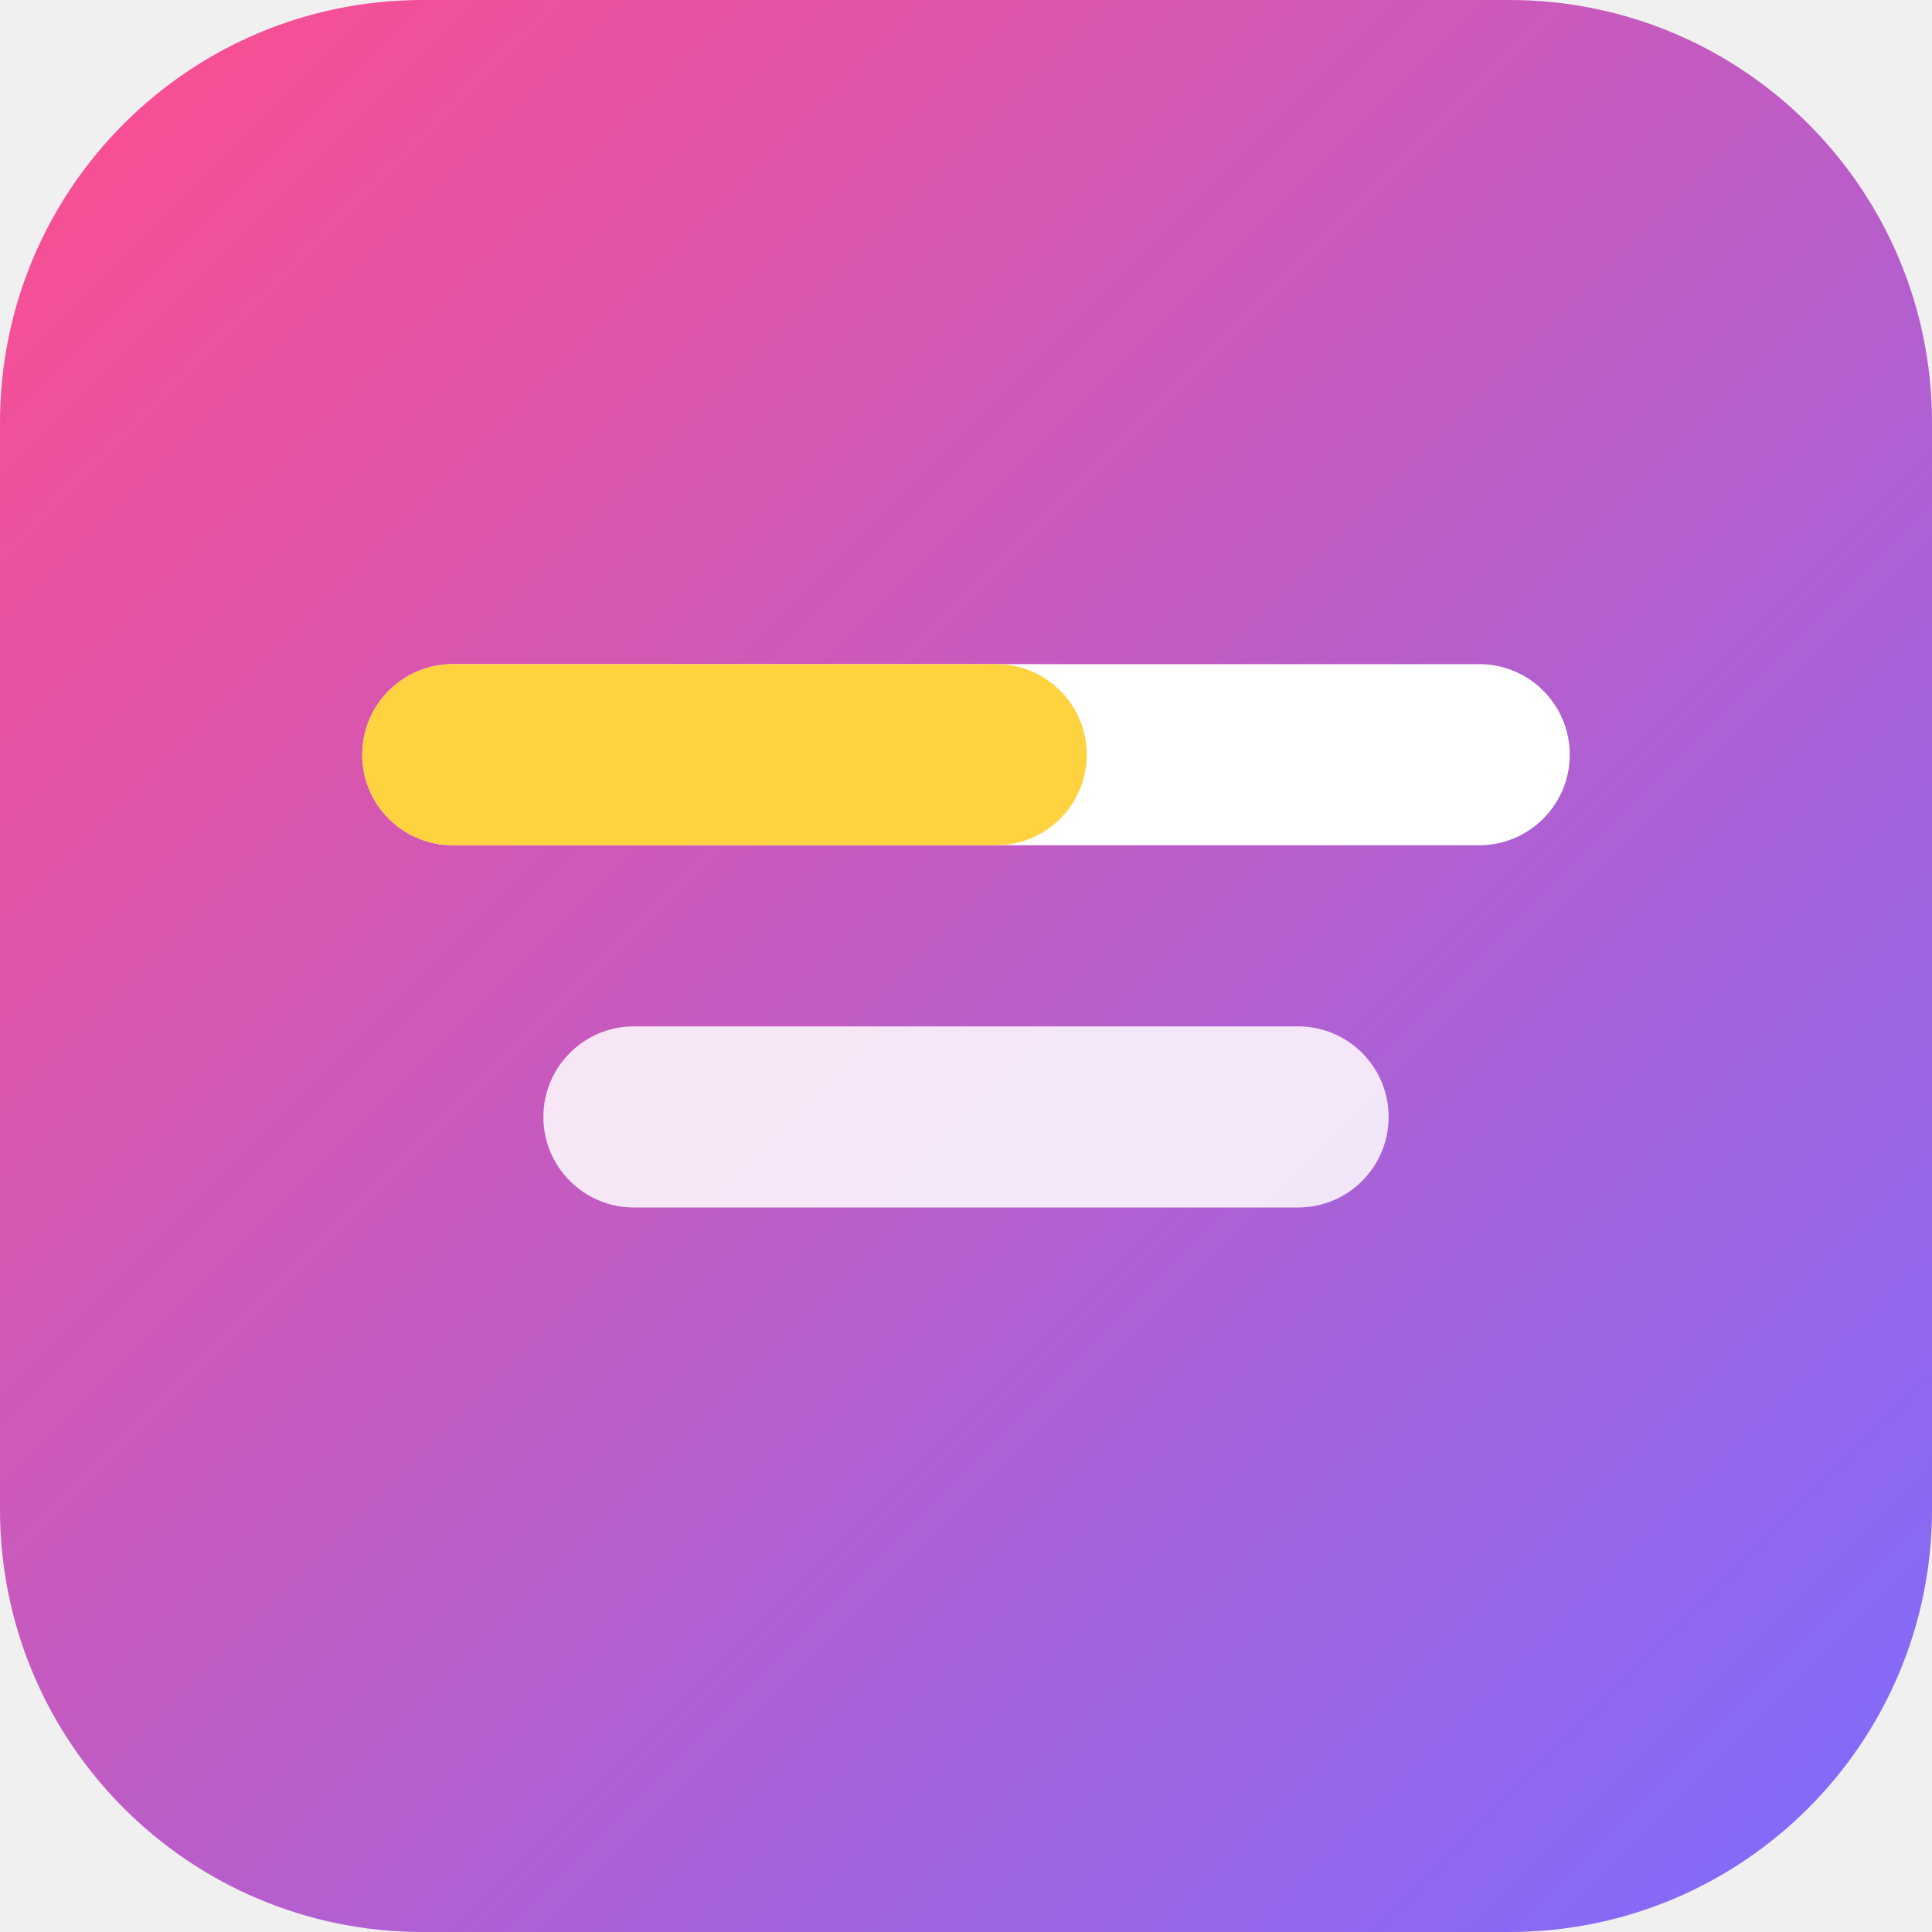
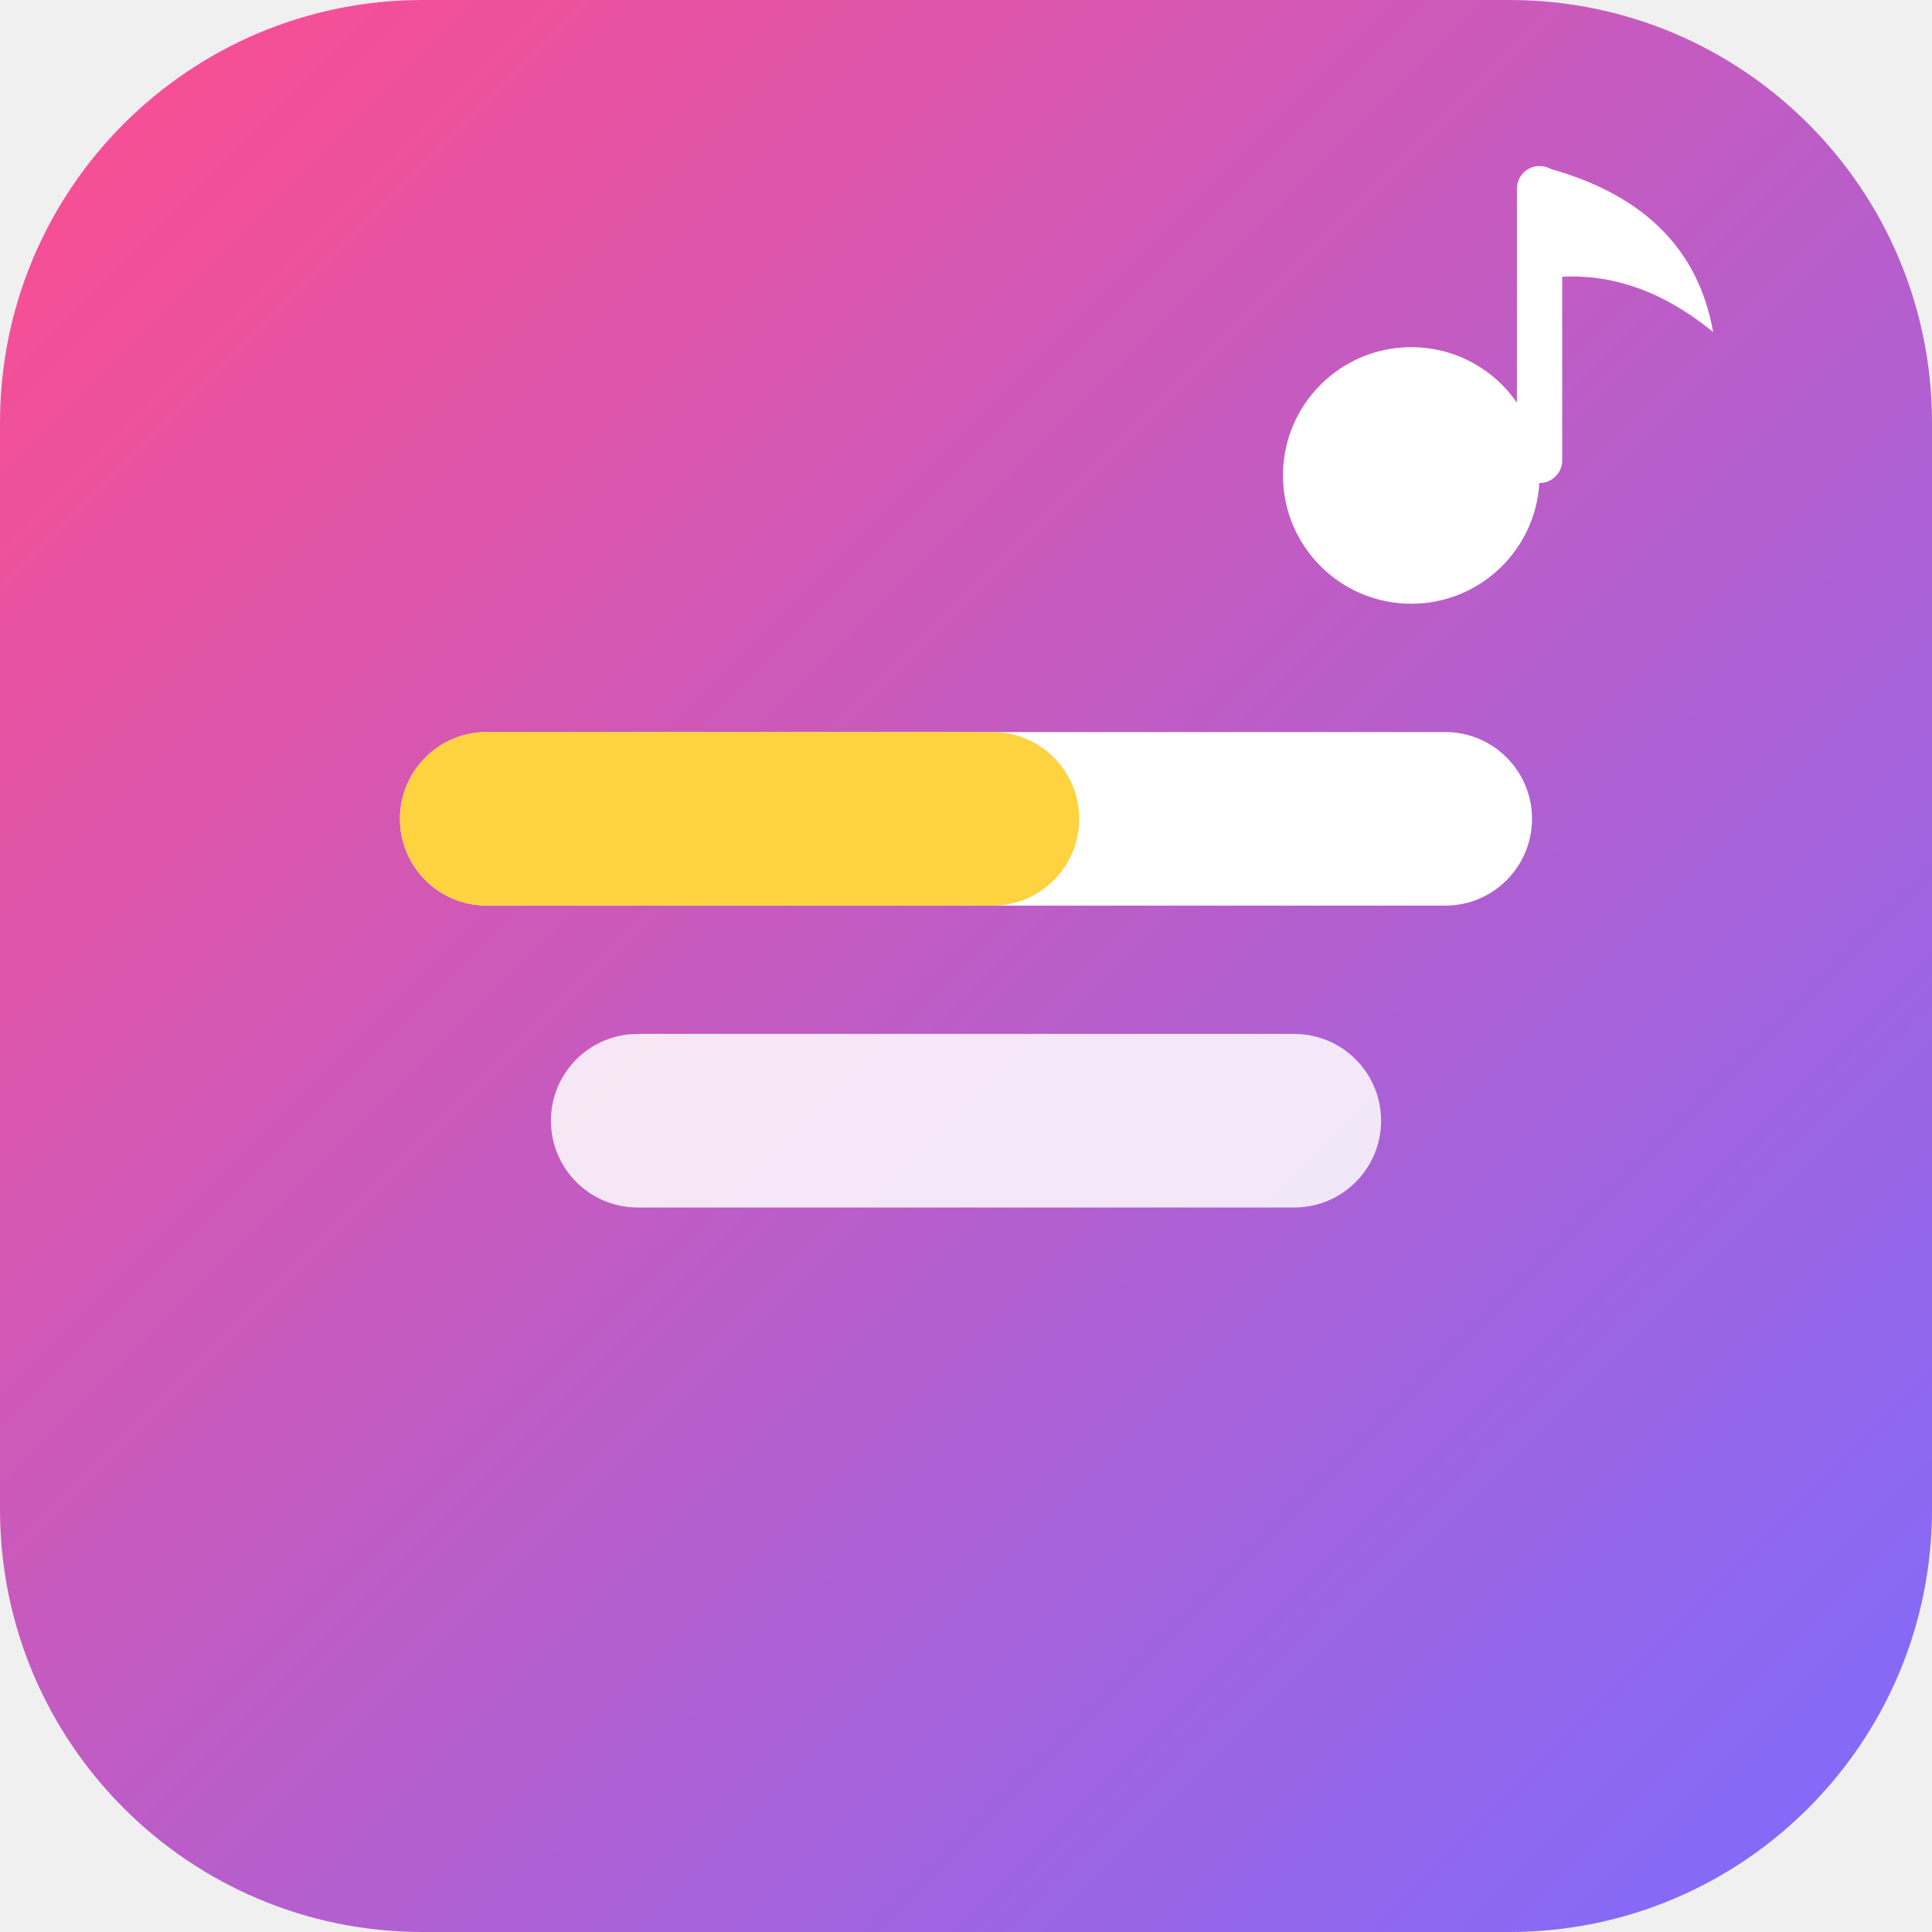
- <svg xmlns="http://www.w3.org/2000/svg" viewBox="0 0 64 64">
+ <svg xmlns="http://www.w3.org/2000/svg" viewBox="0 0 512 512">
  <defs>
    <linearGradient id="g" x1="0" y1="0" x2="1" y2="1">
      <stop offset="0" stop-color="#ff4d8d" />
      <stop offset="1" stop-color="#7c6cff" />
    </linearGradient>
  </defs>
-   <rect width="64" height="64" rx="14" fill="url(#g)" />
-   <rect x="12" y="22" width="40" height="6" rx="3" fill="#fff" />
-   <rect x="12" y="22" width="24" height="6" rx="3" fill="#ffd23f" />
-   <rect x="18" y="34" width="28" height="6" rx="3" fill="#fff" opacity=".85" />
+   <rect width="512" height="512" rx="112" fill="url(#g)" />
+   <g transform="translate(256 256)">
+     <rect x="-150" y="-62" width="300" height="46" rx="23" fill="#fff" />
+     <rect x="-150" y="-62" width="180" height="46" rx="23" fill="#ffd23f" />
+     <rect x="-110" y="18" width="220" height="46" rx="23" fill="#fff" opacity=".85" />
+     <circle cx="118" cy="-130" r="34" fill="#fff" />
+     <rect x="146" y="-212" width="12" height="84" rx="6" fill="#fff" />
+     <path d="M152 -212 q40 10 46 44 q-22 -18 -46 -14z" fill="#fff" />
+   </g>
</svg>
